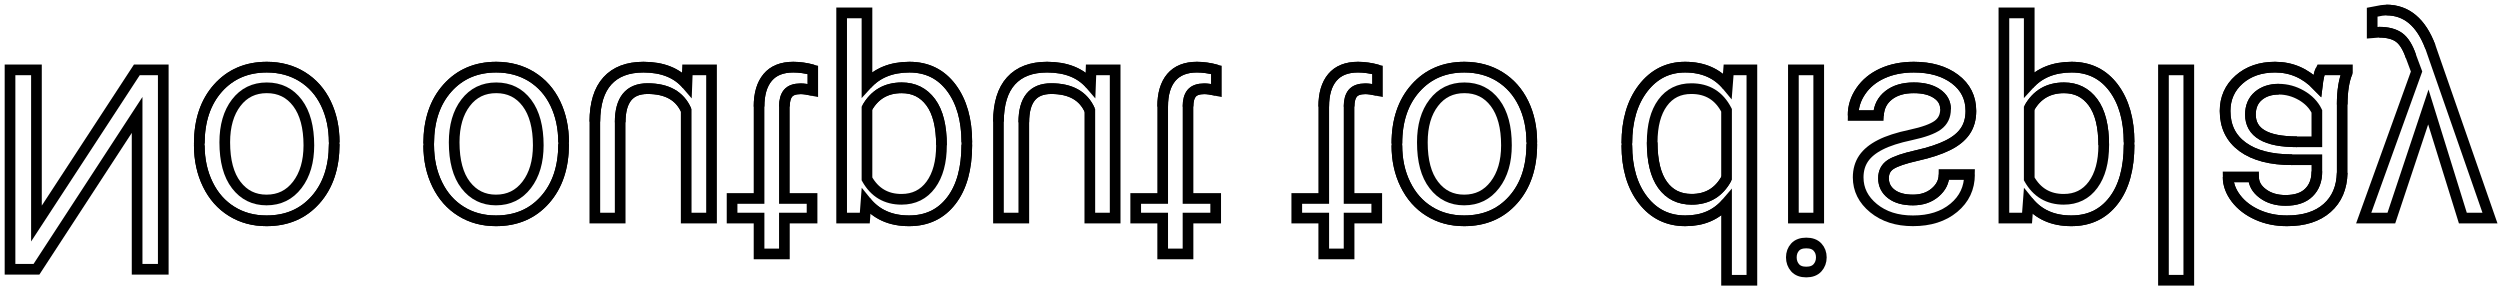
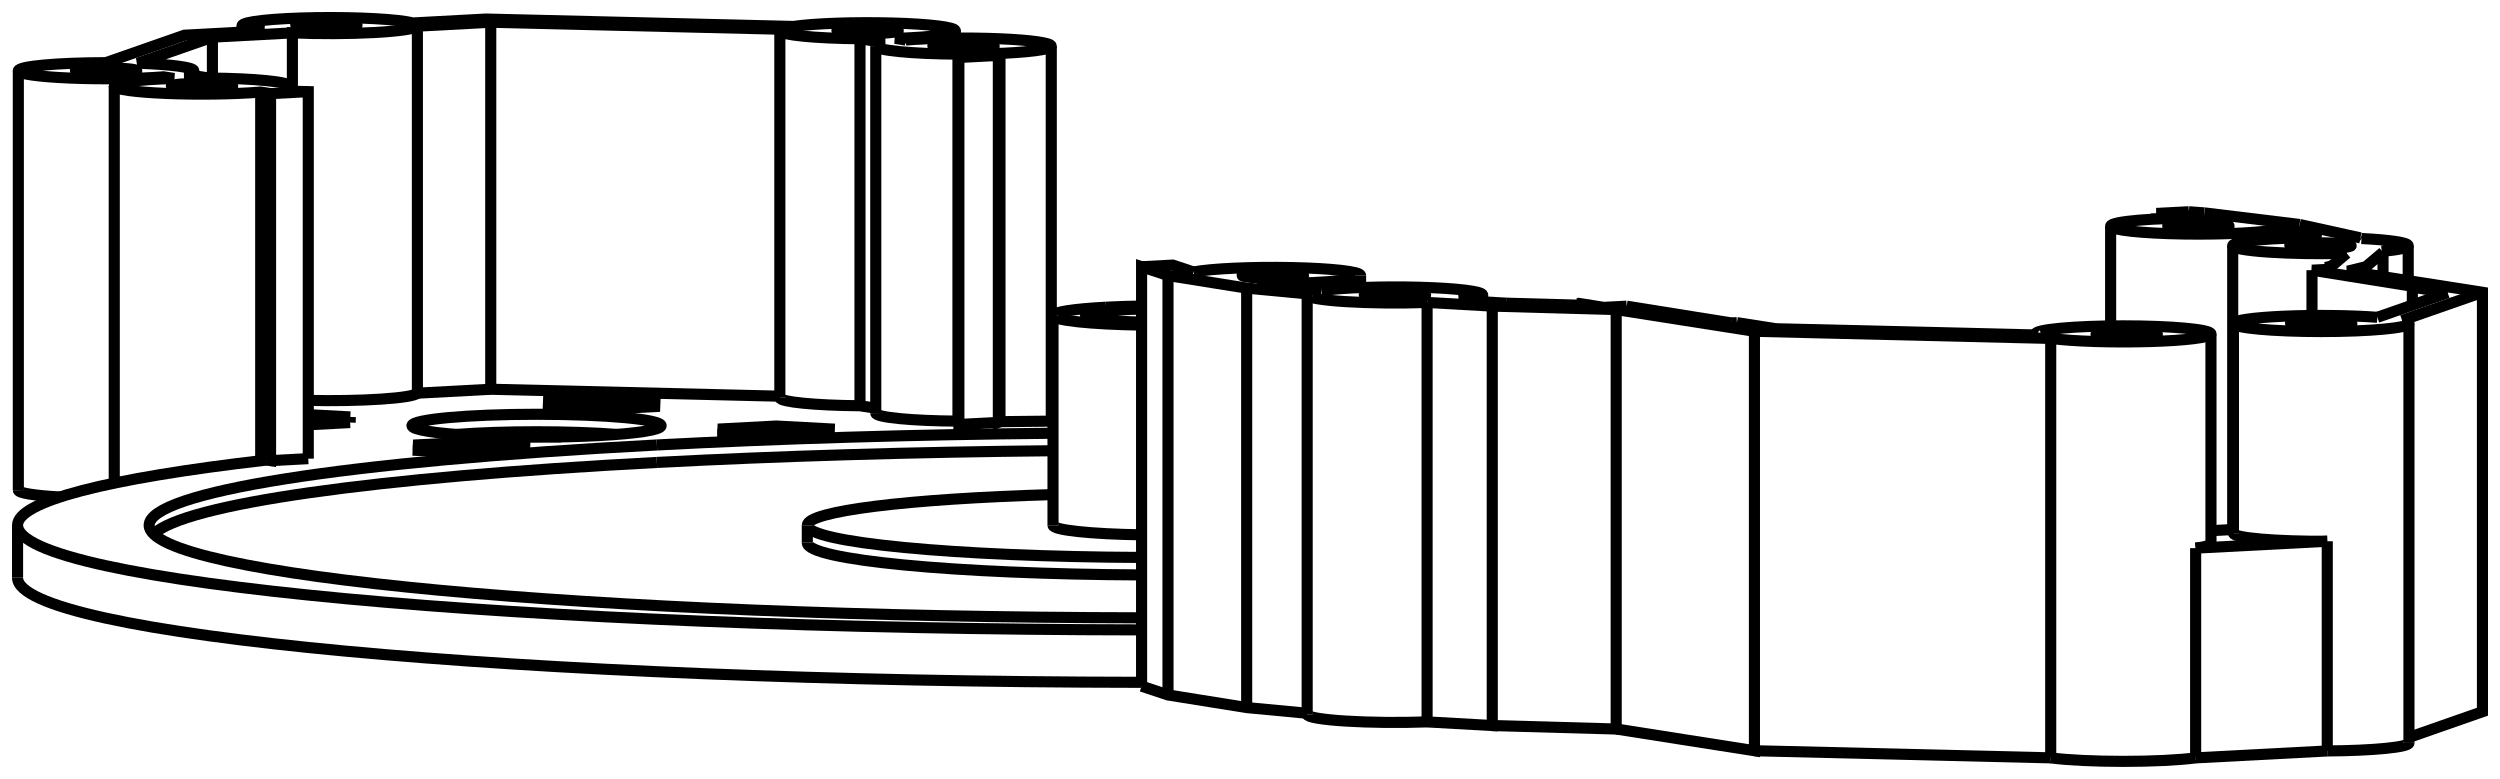
- <svg xmlns="http://www.w3.org/2000/svg" version="1.1" viewBox="1.311 -6.975 249.557 28.975" fill="none" stroke="black" stroke-width="0.6%" vector-effect="non-scaling-stroke">
-   <path d="M 17.609 19.906 L 17.609 0 L 14.971 0 L 4.949 15.34 L 4.949 0 L 2.311 0 L 2.311 19.906 L 4.949 19.906 L 14.998 4.498 L 14.998 19.906 L 17.609 19.906 Z" />
-   <path d="M 21.205 7.355 L 21.205 7.533 Q 21.21 9.71 22.06 11.443 Q 22.91 13.18 24.438 14.123 Q 25.96 15.07 27.918 15.066 Q 30.94 15.07 32.806 12.975 Q 34.67 10.88 34.672 7.41 L 34.672 7.232 Q 34.67 5.07 33.845 3.356 Q 33.02 1.64 31.479 0.684 Q 29.94 -0.27 27.945 -0.273 Q 24.94 -0.27 23.071 1.818 Q 21.21 3.91 21.205 7.355 Z" />
-   <path d="M 21.205 7.533 Q 21.21 9.71 22.06 11.443 Q 22.91 13.18 24.438 14.123 Q 25.96 15.07 27.918 15.066 Q 30.94 15.07 32.806 12.975 Q 34.67 10.88 34.672 7.41" />
-   <path d="M 34.672 7.232 Q 34.67 5.07 33.845 3.356 Q 33.02 1.64 31.479 0.684 Q 29.94 -0.27 27.945 -0.273 Q 24.94 -0.27 23.071 1.818 Q 21.21 3.91 21.205 7.355" />
-   <path d="M 23.748 7.232 Q 23.75 4.77 24.89 3.281 Q 26.03 1.79 27.945 1.791 Q 29.87 1.79 31.008 3.302 Q 32.14 4.81 32.143 7.533 Q 32.14 9.97 30.987 11.478 Q 29.83 12.99 27.918 12.988 Q 26.04 12.99 24.896 11.498 Q 23.75 10.01 23.748 7.232 Q 23.75 4.77 24.89 3.281 Q 26.03 1.79 27.945 1.791 Q 29.87 1.79 31.008 3.302 Q 32.14 4.81 32.143 7.533 Q 32.14 9.97 30.987 11.478 Q 29.83 12.99 27.918 12.988 Q 26.04 12.99 24.896 11.498 Q 23.75 10.01 23.748 7.232 Z" />
-   <path d="M 44.105 7.355 L 44.105 7.533 Q 44.11 9.71 44.96 11.443 Q 45.81 13.18 47.339 14.123 Q 48.86 15.07 50.818 15.066 Q 53.84 15.07 55.706 12.975 Q 57.57 10.88 57.572 7.41 L 57.572 7.232 Q 57.57 5.07 56.745 3.356 Q 55.92 1.64 54.38 0.684 Q 52.84 -0.27 50.846 -0.273 Q 47.84 -0.27 45.972 1.818 Q 44.11 3.91 44.105 7.355 Z" />
-   <path d="M 44.105 7.533 Q 44.11 9.71 44.96 11.443 Q 45.81 13.18 47.339 14.123 Q 48.86 15.07 50.818 15.066 Q 53.84 15.07 55.706 12.975 Q 57.57 10.88 57.572 7.41" />
-   <path d="M 57.572 7.232 Q 57.57 5.07 56.745 3.356 Q 55.92 1.64 54.38 0.684 Q 52.84 -0.27 50.846 -0.273 Q 47.84 -0.27 45.972 1.818 Q 44.11 3.91 44.105 7.355" />
-   <path d="M 46.648 7.232 Q 46.65 4.77 47.79 3.281 Q 48.93 1.79 50.846 1.791 Q 52.77 1.79 53.908 3.302 Q 55.04 4.81 55.043 7.533 Q 55.04 9.97 53.888 11.478 Q 52.73 12.99 50.818 12.988 Q 48.95 12.99 47.797 11.498 Q 46.65 10.01 46.648 7.232 Q 46.65 4.77 47.79 3.281 Q 48.93 1.79 50.846 1.791 Q 52.77 1.79 53.908 3.302 Q 55.04 4.81 55.043 7.533 Q 55.04 9.97 53.888 11.478 Q 52.73 12.99 50.818 12.988 Q 48.95 12.99 47.797 11.498 Q 46.65 10.01 46.648 7.232 Z" />
-   <path d="M 69.932 0 L 69.877 1.463 Q 68.4 -0.27 65.543 -0.273 Q 63.18 -0.27 61.94 1.101 Q 60.7 2.47 60.689 5.168 L 60.689 14.793 L 63.219 14.793 L 63.219 5.236 Q 63.22 1.87 65.953 1.873 Q 68.85 1.87 69.809 4.033 L 69.809 14.793 L 72.338 14.793 L 72.338 0 L 69.932 0 Z" />
-   <path d="M 69.877 1.463 Q 68.4 -0.27 65.543 -0.273 Q 63.18 -0.27 61.94 1.101 Q 60.7 2.47 60.689 5.168" />
-   <path d="M 63.219 5.236 Q 63.22 1.87 65.953 1.873 Q 68.85 1.87 69.809 4.033" />
-   <path d="M 77.082 18.375 L 79.611 18.375 L 79.611 14.793 L 82.373 14.793 L 82.373 12.838 L 79.611 12.838 L 79.611 3.664 Q 79.61 2.78 79.98 2.331 Q 80.35 1.89 81.238 1.887 Q 81.68 1.89 82.441 2.051 L 82.441 0 Q 81.44 -0.27 80.5 -0.273 Q 78.8 -0.27 77.943 0.752 Q 77.08 1.78 77.082 3.664 L 77.082 12.838 L 74.389 12.838 L 74.389 14.793 L 77.082 14.793 L 77.082 18.375 Z" />
-   <path d="M 79.611 3.664 Q 79.61 2.78 79.98 2.331 Q 80.35 1.89 81.238 1.887 Q 81.68 1.89 82.441 2.051" />
-   <path d="M 82.441 0 Q 81.44 -0.27 80.5 -0.273 Q 78.8 -0.27 77.943 0.752 Q 77.08 1.78 77.082 3.664" />
-   <path d="M 97.822 7.465 L 97.822 7.232 Q 97.82 3.86 96.277 1.791 Q 94.73 -0.27 92.094 -0.273 Q 89.4 -0.27 87.855 1.436 L 87.855 -5.688 L 85.326 -5.688 L 85.326 14.793 L 87.637 14.793 L 87.76 13.152 Q 89.3 15.07 92.053 15.066 Q 94.72 15.07 96.271 13.057 Q 97.82 11.05 97.822 7.465 Z" />
-   <path d="M 97.822 7.232 Q 97.82 3.86 96.277 1.791 Q 94.73 -0.27 92.094 -0.273 Q 89.4 -0.27 87.855 1.436" />
-   <path d="M 87.76 13.152 Q 89.3 15.07 92.053 15.066 Q 94.72 15.07 96.271 13.057 Q 97.82 11.05 97.822 7.465" />
-   <path d="M 95.293 7.52 Q 95.29 10.02 94.227 11.471 Q 93.16 12.92 91.301 12.92 Q 89 12.92 87.855 10.883 L 87.855 3.814 Q 88.99 1.79 91.328 1.791 Q 93.15 1.79 94.22 3.233 Q 95.29 4.68 95.293 7.52 Q 95.29 10.02 94.227 11.471 Q 93.16 12.92 91.301 12.92 Q 89 12.92 87.855 10.883" />
-   <path d="M 87.855 3.814 Q 88.99 1.79 91.328 1.791 Q 93.15 1.79 94.22 3.233 Q 95.29 4.68 95.293 7.52" />
-   <path d="M 110.223 0 L 110.168 1.463 Q 108.69 -0.27 105.834 -0.273 Q 103.47 -0.27 102.231 1.101 Q 100.99 2.47 100.98 5.168 L 100.98 14.793 L 103.51 14.793 L 103.51 5.236 Q 103.51 1.87 106.244 1.873 Q 109.14 1.87 110.1 4.033 L 110.1 14.793 L 112.629 14.793 L 112.629 0 L 110.223 0 Z" />
-   <path d="M 110.168 1.463 Q 108.69 -0.27 105.834 -0.273 Q 103.47 -0.27 102.231 1.101 Q 100.99 2.47 100.98 5.168" />
-   <path d="M 103.51 5.236 Q 103.51 1.87 106.244 1.873 Q 109.14 1.87 110.1 4.033" />
-   <path d="M 117.373 18.375 L 119.902 18.375 L 119.902 14.793 L 122.664 14.793 L 122.664 12.838 L 119.902 12.838 L 119.902 3.664 Q 119.9 2.78 120.271 2.331 Q 120.64 1.89 121.529 1.887 Q 121.97 1.89 122.732 2.051 L 122.732 0 Q 121.73 -0.27 120.791 -0.273 Q 119.1 -0.27 118.234 0.752 Q 117.37 1.78 117.373 3.664 L 117.373 12.838 L 114.68 12.838 L 114.68 14.793 L 117.373 14.793 L 117.373 18.375 Z" />
-   <path d="M 119.902 3.664 Q 119.9 2.78 120.271 2.331 Q 120.64 1.89 121.529 1.887 Q 121.97 1.89 122.732 2.051" />
-   <path d="M 122.732 0 Q 121.73 -0.27 120.791 -0.273 Q 119.1 -0.27 118.234 0.752 Q 117.37 1.78 117.373 3.664" />
-   <path d="M 133.451 18.375 L 135.98 18.375 L 135.98 14.793 L 138.742 14.793 L 138.742 12.838 L 135.98 12.838 L 135.98 3.664 Q 135.98 2.78 136.35 2.331 Q 136.72 1.89 137.607 1.887 Q 138.04 1.89 138.811 2.051 L 138.811 0 Q 137.81 -0.27 136.869 -0.273 Q 135.17 -0.27 134.312 0.752 Q 133.45 1.78 133.451 3.664 L 133.451 12.838 L 130.758 12.838 L 130.758 14.793 L 133.451 14.793 L 133.451 18.375 Z" />
-   <path d="M 135.98 3.664 Q 135.98 2.78 136.35 2.331 Q 136.72 1.89 137.607 1.887 Q 138.04 1.89 138.811 2.051" />
-   <path d="M 138.811 0 Q 137.81 -0.27 136.869 -0.273 Q 135.17 -0.27 134.312 0.752 Q 133.45 1.78 133.451 3.664" />
-   <path d="M 140.752 7.355 L 140.752 7.533 Q 140.75 9.71 141.606 11.443 Q 142.46 13.18 143.985 14.123 Q 145.51 15.07 147.465 15.066 Q 150.49 15.07 152.353 12.975 Q 154.22 10.88 154.219 7.41 L 154.219 7.232 Q 154.22 5.07 153.392 3.356 Q 152.56 1.64 151.026 0.684 Q 149.49 -0.27 147.492 -0.273 Q 144.48 -0.27 142.618 1.818 Q 140.75 3.91 140.752 7.355 Z" />
-   <path d="M 140.752 7.533 Q 140.75 9.71 141.606 11.443 Q 142.46 13.18 143.985 14.123 Q 145.51 15.07 147.465 15.066 Q 150.49 15.07 152.353 12.975 Q 154.22 10.88 154.219 7.41" />
-   <path d="M 154.219 7.232 Q 154.22 5.07 153.392 3.356 Q 152.56 1.64 151.026 0.684 Q 149.49 -0.27 147.492 -0.273 Q 144.48 -0.27 142.618 1.818 Q 140.75 3.91 140.752 7.355" />
-   <path d="M 143.295 7.232 Q 143.29 4.77 144.437 3.281 Q 145.58 1.79 147.492 1.791 Q 149.42 1.79 150.555 3.302 Q 151.69 4.81 151.689 7.533 Q 151.69 9.97 150.534 11.478 Q 149.38 12.99 147.465 12.988 Q 145.59 12.99 144.443 11.498 Q 143.29 10.01 143.295 7.232 Q 143.29 4.77 144.437 3.281 Q 145.58 1.79 147.492 1.791 Q 149.42 1.79 150.555 3.302 Q 151.69 4.81 151.689 7.533 Q 151.69 9.97 150.534 11.478 Q 149.38 12.99 147.465 12.988 Q 145.59 12.99 144.443 11.498 Q 143.29 10.01 143.295 7.232 Z" />
-   <path d="M 163.707 7.328 L 163.707 7.52 Q 163.71 10.92 165.32 12.995 Q 166.93 15.07 169.545 15.066 Q 172.14 15.07 173.66 13.289 L 173.66 21 L 176.189 21 L 176.189 0 L 173.865 0 L 173.742 1.586 Q 172.22 -0.27 169.518 -0.273 Q 166.95 -0.27 165.327 1.832 Q 163.71 3.94 163.707 7.328 Z" />
-   <path d="M 163.707 7.52 Q 163.71 10.92 165.32 12.995 Q 166.93 15.07 169.545 15.066 Q 172.14 15.07 173.66 13.289" />
-   <path d="M 173.742 1.586 Q 172.22 -0.27 169.518 -0.273 Q 166.95 -0.27 165.327 1.832 Q 163.71 3.94 163.707 7.328" />
-   <path d="M 166.236 7.232 Q 166.24 4.72 167.275 3.295 Q 168.31 1.87 170.146 1.873 Q 172.55 1.87 173.66 4.033 L 173.66 10.828 Q 172.53 12.92 170.174 12.92 Q 168.31 12.92 167.275 11.484 Q 166.24 10.05 166.236 7.232 Q 166.24 4.72 167.275 3.295 Q 168.31 1.87 170.146 1.873 Q 172.55 1.87 173.66 4.033" />
-   <path d="M 173.66 10.828 Q 172.53 12.92 170.174 12.92 Q 168.31 12.92 167.275 11.484 Q 166.24 10.05 166.236 7.232" />
-   <path d="M 182.861 14.793 L 182.861 0 L 180.332 0 L 180.332 14.793 L 182.861 14.793 Z" />
-   <path d="M 180.127 18.717 Q 180.13 19.33 180.503 19.756 Q 180.88 20.18 181.617 20.18 Q 182.36 20.18 182.738 19.756 Q 183.12 19.33 183.121 18.717 Q 183.12 18.1 182.738 17.691 Q 182.36 17.28 181.617 17.281 Q 180.88 17.28 180.503 17.691 Q 180.13 18.1 180.127 18.717 Q 180.13 19.33 180.503 19.756 Q 180.88 20.18 181.617 20.18 Q 182.36 20.18 182.738 19.756 Q 183.12 19.33 183.121 18.717 Q 183.12 18.1 182.738 17.691 Q 182.36 17.28 181.617 17.281 Q 180.88 17.28 180.503 17.691 Q 180.13 18.1 180.127 18.717 Z" />
-   <path d="M 195.521 3.924 Q 195.52 4.95 194.749 5.517 Q 193.98 6.08 192.056 6.494 Q 190.13 6.9 189.007 7.479 Q 187.88 8.05 187.339 8.846 Q 186.8 9.64 186.799 10.732 Q 186.8 12.55 188.337 13.809 Q 189.88 15.07 192.268 15.066 Q 194.78 15.07 196.349 13.768 Q 197.91 12.47 197.914 10.445 L 195.371 10.445 Q 195.37 11.48 194.489 12.236 Q 193.61 12.99 192.268 12.988 Q 190.89 12.99 190.107 12.387 Q 189.33 11.79 189.328 10.814 Q 189.33 9.9 190.053 9.434 Q 190.78 8.97 192.671 8.545 Q 194.56 8.12 195.74 7.533 Q 196.92 6.95 197.483 6.118 Q 198.05 5.29 198.051 4.102 Q 198.05 2.12 196.465 0.923 Q 194.88 -0.27 192.35 -0.273 Q 190.57 -0.27 189.205 0.355 Q 187.84 0.98 187.065 2.112 Q 186.29 3.24 186.293 4.553 L 188.822 4.553 Q 188.89 3.28 189.841 2.536 Q 190.79 1.79 192.35 1.791 Q 193.79 1.79 194.653 2.372 Q 195.52 2.95 195.521 3.924 Q 195.52 4.95 194.749 5.517 Q 193.98 6.08 192.056 6.494 Q 190.13 6.9 189.007 7.479 Q 187.88 8.05 187.339 8.846 Q 186.8 9.64 186.799 10.732 Q 186.8 12.55 188.337 13.809 Q 189.88 15.07 192.268 15.066 Q 194.78 15.07 196.349 13.768 Q 197.91 12.47 197.914 10.445" />
-   <path d="M 195.371 10.445 Q 195.37 11.48 194.489 12.236 Q 193.61 12.99 192.268 12.988 Q 190.89 12.99 190.107 12.387 Q 189.33 11.79 189.328 10.814 Q 189.33 9.9 190.053 9.434 Q 190.78 8.97 192.671 8.545 Q 194.56 8.12 195.74 7.533 Q 196.92 6.95 197.483 6.118 Q 198.05 5.29 198.051 4.102 Q 198.05 2.12 196.465 0.923 Q 194.88 -0.27 192.35 -0.273 Q 190.57 -0.27 189.205 0.355 Q 187.84 0.98 187.065 2.112 Q 186.29 3.24 186.293 4.553" />
-   <path d="M 188.822 4.553 Q 188.89 3.28 189.841 2.536 Q 190.79 1.79 192.35 1.791 Q 193.79 1.79 194.653 2.372 Q 195.52 2.95 195.521 3.924" />
-   <path d="M 213.842 7.465 L 213.842 7.232 Q 213.84 3.86 212.297 1.791 Q 210.75 -0.27 208.113 -0.273 Q 205.42 -0.27 203.875 1.436 L 203.875 -5.688 L 201.346 -5.688 L 201.346 14.793 L 203.656 14.793 L 203.779 13.152 Q 205.32 15.07 208.072 15.066 Q 210.74 15.07 212.29 13.057 Q 213.84 11.05 213.842 7.465 Z" />
-   <path d="M 213.842 7.232 Q 213.84 3.86 212.297 1.791 Q 210.75 -0.27 208.113 -0.273 Q 205.42 -0.27 203.875 1.436" />
-   <path d="M 203.779 13.152 Q 205.32 15.07 208.072 15.066 Q 210.74 15.07 212.29 13.057 Q 213.84 11.05 213.842 7.465" />
-   <path d="M 211.312 7.52 Q 211.31 10.02 210.246 11.471 Q 209.18 12.92 207.32 12.92 Q 205.02 12.92 203.875 10.883 L 203.875 3.814 Q 205.01 1.79 207.348 1.791 Q 209.17 1.79 210.239 3.233 Q 211.31 4.68 211.312 7.52 Q 211.31 10.02 210.246 11.471 Q 209.18 12.92 207.32 12.92 Q 205.02 12.92 203.875 10.883" />
-   <path d="M 203.875 3.814 Q 205.01 1.79 207.348 1.791 Q 209.17 1.79 210.239 3.233 Q 211.31 4.68 211.312 7.52" />
-   <path d="M 219.803 21 L 219.803 0 L 217.273 0 L 217.273 21 L 219.803 21 Z" />
-   <path d="M 235.635 0 L 232.982 0 Q 232.76 0.44 232.627 1.559 Q 230.86 -0.27 228.416 -0.273 Q 226.23 -0.27 224.827 0.964 Q 223.43 2.2 223.426 4.102 Q 223.43 6.41 225.183 7.69 Q 226.94 8.97 230.125 8.969 L 232.586 8.969 L 232.586 10.131 Q 232.59 11.46 231.793 12.243 Q 231 13.03 229.455 13.029 Q 228.1 13.03 227.186 12.346 Q 226.27 11.66 226.27 10.691 L 223.727 10.691 Q 223.73 11.8 224.513 12.831 Q 225.3 13.86 226.646 14.465 Q 227.99 15.07 229.605 15.066 Q 232.16 15.07 233.611 13.788 Q 235.06 12.51 235.115 10.268 L 235.115 3.459 Q 235.12 1.42 235.635 0.219 L 235.635 0 Z" />
-   <path d="M 232.982 0 Q 232.76 0.44 232.627 1.559 Q 230.86 -0.27 228.416 -0.273 Q 226.23 -0.27 224.827 0.964 Q 223.43 2.2 223.426 4.102 Q 223.43 6.41 225.183 7.69 Q 226.94 8.97 230.125 8.969" />
-   <path d="M 232.586 10.131 Q 232.59 11.46 231.793 12.243 Q 231 13.03 229.455 13.029 Q 228.1 13.03 227.186 12.346 Q 226.27 11.66 226.27 10.691" />
-   <path d="M 223.727 10.691 Q 223.73 11.8 224.513 12.831 Q 225.3 13.86 226.646 14.465 Q 227.99 15.07 229.605 15.066 Q 232.16 15.07 233.611 13.788 Q 235.06 12.51 235.115 10.268" />
-   <path d="M 235.115 3.459 Q 235.12 1.42 235.635 0.219" />
-   <path d="M 228.785 1.928 Q 229.97 1.93 231.041 2.543 Q 232.11 3.16 232.586 4.143 L 232.586 7.178 L 230.604 7.178 Q 225.96 7.18 225.955 4.457 Q 225.96 3.27 226.748 2.598 Q 227.54 1.93 228.785 1.928 Q 229.97 1.93 231.041 2.543 Q 232.11 3.16 232.586 4.143" />
-   <path d="M 230.604 7.178 Q 225.96 7.18 225.955 4.457 Q 225.96 3.27 226.748 2.598 Q 227.54 1.93 228.785 1.928" />
-   <path d="M 240.023 14.793 L 243.715 3.705 L 247.16 14.793 L 249.867 14.793 L 243.92 -2.283 Q 242.54 -5.97 239.531 -5.975 L 239.053 -5.934 L 238.109 -5.756 L 238.109 -3.705 L 238.793 -3.76 Q 240.08 -3.76 240.796 -3.24 Q 241.51 -2.72 241.979 -1.34 L 242.539 0.164 L 237.262 14.793 L 240.023 14.793 Z" />
-   <path d="M 243.92 -2.283 Q 242.54 -5.97 239.531 -5.975" />
-   <path d="M 238.793 -3.76 Q 240.08 -3.76 240.796 -3.24 Q 241.51 -2.72 241.979 -1.34" />
+ <svg xmlns="http://www.w3.org/2000/svg" version="1.1" viewBox="-72.718 -22.044 142.449 44.383" fill="none" stroke="black" stroke-width="0.6%" vector-effect="non-scaling-stroke">
+   <path d="M 64.543 19.973 L 68.731 18.509 L 68.731 -5.389 L 61.053 -6.595 L 62.09 -6.847 L 63.065 -7.67 L 62.988 -7.719" />
+   <path d="M 59.888 20.745 A 5 0.459 180 0 0 64.543 20.287" />
+   <path d="M -69.298 6.275 A 5 0.459 0 0 1 -71.674 5.885" />
+   <path d="M 52.389 21.139 L 59.888 20.745" />
+   <path d="M 44.131 21.138 A 5 0.459 180 0 0 52.389 21.139" />
+   <path d="M 27.249 20.732 L 44.131 21.138" />
+   <path d="M 19.372 19.495 L 27.249 20.732 L 27.249 -3.167 L 44.131 -2.761 L 44.131 21.138" />
+   <path d="M -71.718 10.874 A 65 5.961 180 0 0 -7.671 16.835" />
+   <path d="M 12.31 19.297 L 19.372 19.495 L 19.372 -4.404 L 27.249 -3.167" />
+   <path d="M 8.597 19.089 L 12.31 19.297 L 12.31 -4.602 L 19.372 -4.404" />
+   <path d="M 1.764 18.663 A 5 0.459 180 0 0 8.597 19.089" />
+   <path d="M -7.671 17.053 L -6.166 17.554 L -1.683 18.273 L 1.764 18.598" />
+   <path d="M 50.15 -9.882 L 52.002 -9.979" />
+   <path d="M 50.15 -9.882 L 50.15 -9.564" />
+   <path d="M 52.882 -9.914 L 52.002 -9.979" />
+   <path d="M -15.74 1.983 A 65 5.961 360 0 1 -12.718 1.951" />
+   <path d="M 58.312 -9.253 L 52.882 -9.914" />
+   <path d="M -15.74 -18.919 L -16.155 -18.985" />
+   <path d="M -15.74 1.992 L -15.74 -18.919" />
+   <path d="M 61.779 -8.489 L 58.312 -9.253" />
+   <path d="M -21.109 -19.762 A 5 0.459 0 0 1 -12.817 -19.417 A 5 0.459 0 0 1 -16.155 -18.985" />
+   <path d="M 61.836 -8.453 L 61.779 -8.489" />
+   <path d="M -21.109 -19.762 L -21.713 -19.857 A 5 0.459 180 0 0 -18.283 -20.292 A 5 0.459 180 0 0 -27.513 -20.537 L -45.026 -20.959 L -49.195 -20.735 A 5 0.459 180 0 0 -58.922 -20.586 A 5 0.459 180 0 0 -57.663 -20.281 L -62.208 -20.038 L -66.688 -18.473 A 5 0.459 180 0 0 -71.674 -18.014 A 5 0.459 180 0 0 -63.402 -17.667 L -62.803 -17.573 A 5 0.459 180 0 0 -66.208 -17.138 A 5 0.459 180 0 0 -57.863 -16.798 L -57.302 -16.71 L -57.302 4.202 L -57.52 4.168" />
+   <path d="M 61.836 -8.453 A 5 0.459 360 0 1 64.501 -8.048 A 5 0.459 360 0 1 62.988 -7.719" />
+   <path d="M 63.065 -6.279 L 63.065 -7.67" />
+   <path d="M 62.09 -6.432 L 62.09 -6.847" />
+   <path d="M 64.151 -3.789 L 68.731 -5.389" />
+   <path d="M 59.888 8.796 L 59.888 20.745" />
+   <path d="M 62.741 -3.964 A 5 0.459 180 0 0 54.543 -3.611 A 5 0.459 180 1 0 64.543 -3.611 A 5 0.459 180 0 0 64.151 -3.789" />
+   <path d="M 59.888 8.796 A 5 0.459 360 0 1 54.543 8.338" />
+   <path d="M -63.402 -17.667 L -63.402 -17.551" />
+   <path d="M 52.389 9.189 L 59.888 8.796" />
+   <path d="M 52.389 9.189 L 52.389 21.139" />
+   <path d="M 43.31 -2.956 A 5 0.459 0 0 1 43.262 -3.019 A 5 0.459 0 0 1 53.262 -3.019 A 5 0.459 0 0 1 44.131 -2.761" />
+   <path d="M 53.262 8.93 A 5 0.459 360 0 1 52.389 9.189" />
+   <path d="M -57.863 -16.798 L -57.863 4.208" />
+   <path d="M -7.671 13.847 A 65 5.961 360 0 1 -71.718 7.887 A 65 5.961 360 0 1 -57.52 4.168" />
+   <path d="M 8.597 -4.81 L 12.31 -4.602" />
+   <path d="M 8.597 -4.81 L 8.597 19.089" />
+   <path d="M -7.671 -6.845 L -5.893 -6.939 L -4.714 -6.546" />
+   <path d="M -7.671 17.053 L -7.671 -6.845 L -6.166 -6.344 L -1.683 -5.626 L 1.808 -5.297" />
+   <path d="M 8.597 -4.81 A 5 0.459 360 0 1 1.764 -5.236 A 5 0.459 360 0 1 1.808 -5.297" />
+   <path d="M -6.166 17.554 L -6.166 -6.344" />
+   <path d="M -1.683 18.273 L -1.683 -5.626" />
+   <path d="M -43.563 2.85 A 4.15 0.381 360 0 1 -40.729 2.85" />
+   <path d="M 59.553 -8.506 L 57.265 -9.011 L 57.265 -8.458" />
+   <path d="M 59.553 -8.506 A 5 0.459 180 0 0 54.501 -8.048 L 54.501 8.127" />
+   <path d="M 54.501 -8.048 A 5 0.459 180 0 0 60.998 -7.61" />
+   <path d="M 52.817 -9.62 A 5 0.459 180 0 0 47.545 -9.162 L 47.545 -3.473" />
+   <path d="M 47.545 -9.162 A 5 0.459 180 0 0 57.265 -9.011" />
+   <path d="M 60.144 -6.89 L 60.998 -7.61" />
+   <path d="M 52.817 -9.62 L 51.448 -9.787 L 50.15 -9.882" />
+   <path d="M 59.786 -6.803 L 60.144 -6.89" />
+   <path d="M 60.32 -6.717 L 59.786 -6.803" />
+   <path d="M 60.32 -6.717 L 59.018 -6.649 L 64.981 -5.693" />
+   <path d="M 64.736 -5.681 L 64.981 -5.693" />
+   <path d="M 66.749 -5.365 L 64.736 -5.681 L 64.736 -4.661" />
+   <path d="M 62.741 -3.964 L 66.749 -5.365" />
+   <path d="M 60.413 -3.472 A 1.75 0.16 360 0 1 57.793 -3.611 A 1.75 0.16 360 0 1 61.293 -3.611 A 1.75 0.16 360 0 1 60.413 -3.472 Z" />
+   <path d="M 53.415 -9.023 A 1.75 0.16 360 0 1 50.795 -9.162 A 1.75 0.16 360 0 1 54.295 -9.162 A 1.75 0.16 360 0 1 53.415 -9.023 Z" />
+   <path d="M 60.371 -7.908 A 1.75 0.16 360 0 1 57.751 -8.048 A 1.75 0.16 360 0 1 61.251 -8.048 A 1.75 0.16 360 0 1 60.371 -7.908 Z" />
+   <path d="M 51.448 -9.609 L 51.448 -9.787" />
+   <path d="M -15.74 1.992 L -15.833 2.024 L -15.833 -18.887 L -18.081 -18.769 L -17.722 -18.895 L -18.134 -18.959 L -18.134 1.952 A 5 0.459 360 0 1 -22.817 1.495" />
+   <path d="M -15.833 2.024 L -18.081 2.142 L -18.081 -18.769" />
+   <path d="M -18.081 1.961 L -18.134 1.952" />
+   <path d="M -22.817 1.217 L -23.716 1.076 A 5 0.459 360 0 1 -28.283 0.619" />
+   <path d="M -55.153 4.089 L -57.302 4.202" />
+   <path d="M -28.283 0.531 L -44.755 0.135 L -44.755 -20.777 L -48.935 -20.553 L -48.935 0.359 A 5 0.459 360 0 1 -55.153 0.77" />
+   <path d="M -44.755 0.135 L -48.935 0.359" />
+   <path d="M -52.768 2.033 L -55.153 2.159" />
+   <path d="M -52.756 1.712 L -52.768 2.033" />
+   <path d="M -55.153 1.584 L -52.756 1.712" />
+   <path d="M -45.868 3.785 L -48.893 3.623 L -48.88 3.302 L -45.843 3.143 L -42.818 3.304 L -42.831 3.625 L -45.868 3.785 Z" />
+   <path d="M -38.618 2.777 A 7.1 0.651 360 0 1 -49.246 2.212 A 7.1 0.651 360 0 1 -35.046 2.212 A 7.1 0.651 360 0 1 -38.618 2.777 Z" />
+   <path d="M -38.449 1.281 L -41.474 1.12 L -41.462 0.799 L -38.424 0.639 L -35.399 0.801 L -35.412 1.122 L -38.449 1.281 Z" />
+   <path d="M -28.512 2.873 L -31.536 2.712 L -31.524 2.391 L -28.486 2.231 L -25.462 2.393 L -25.474 2.714 L -28.512 2.873 Z" />
+   <path d="M -35.289 3.31 A 57.5 5.273 360 0 1 -12.718 2.642" />
+   <path d="M -7.671 13.159 A 57.5 5.273 360 0 1 -64.218 7.887 A 57.5 5.273 360 0 1 -35.289 3.31" />
+   <path d="M -15.833 -18.887 L -15.74 -18.919" />
+   <path d="M -18.134 -18.959 A 5 0.459 360 0 1 -22.817 -19.417 L -22.817 1.495" />
+   <path d="M -22.817 -19.417 A 5 0.459 360 0 1 -22.32 -19.616 L -23.716 -19.836 L -23.716 1.076" />
+   <path d="M -23.716 -19.836 A 5 0.459 360 0 1 -28.283 -20.292 L -28.283 0.619" />
+   <path d="M -28.283 -20.292 A 5 0.459 360 0 1 -28.195 -20.378 L -44.755 -20.777" />
+   <path d="M -48.935 -20.553 A 5 0.459 360 0 1 -56.058 -20.171 L -56.058 -16.85" />
+   <path d="M -56.058 -20.171 L -60.615 -19.927 L -64.867 -18.442 A 5 0.459 360 0 1 -61.674 -18.014 L -61.674 -17.732" />
+   <path d="M -61.674 -18.014 A 5 0.459 360 0 1 -62.185 -17.812 L -60.806 -17.596 A 5 0.459 360 0 1 -56.208 -17.138 L -56.208 -16.874" />
+   <path d="M -56.208 -17.138 A 5 0.459 360 0 1 -56.669 -16.946 L -56.012 -16.843 L -55.153 -16.822 L -55.153 4.089" />
+   <path d="M -55.153 -16.822 L -57.302 -16.71" />
+   <path d="M -65.804 -17.875 A 1.75 0.16 360 0 1 -68.424 -18.014 A 1.75 0.16 360 0 1 -64.924 -18.014 A 1.75 0.16 360 0 1 -65.804 -17.875 Z" />
+   <path d="M -60.338 -16.999 A 1.75 0.16 360 0 1 -62.958 -17.138 A 1.75 0.16 360 0 1 -59.458 -17.138 A 1.75 0.16 360 0 1 -60.338 -16.999 Z" />
+   <path d="M -53.252 -20.478 A 1.75 0.16 360 0 1 -55.871 -20.618 A 1.75 0.16 360 0 1 -52.371 -20.618 A 1.75 0.16 360 0 1 -53.252 -20.478 Z" />
+   <path d="M -22.413 -20.153 A 1.75 0.16 360 0 1 -25.033 -20.292 A 1.75 0.16 360 0 1 -21.533 -20.292 A 1.75 0.16 360 0 1 -22.413 -20.153 Z" />
+   <path d="M -16.948 -19.278 A 1.75 0.16 360 0 1 -19.567 -19.417 A 1.75 0.16 360 0 1 -16.067 -19.417 A 1.75 0.16 360 0 1 -16.948 -19.278 Z" />
+   <path d="M 54.543 8.125 L 53.262 8.192" />
+   <path d="M 28.459 -3.313 L 43.31 -2.956" />
+   <path d="M 26.25 -3.66 L 28.459 -3.313" />
+   <path d="M 25.929 -3.643 L 26.25 -3.66" />
+   <path d="M 19.967 -4.598 L 25.929 -3.643" />
+   <path d="M 19.967 -4.598 L 18.665 -4.53 L 17.25 -4.756 L 17.211 -4.743 L 17.896 -4.635" />
+   <path d="M -1.102 -5.899 A 5 0.459 180 0 0 4.807 -6.35 L 4.807 -5.658" />
+   <path d="M 4.807 -6.35 A 5 0.459 180 0 0 -4.714 -6.546" />
+   <path d="M -1.102 -5.899 L -0.085 -5.737 L 2.571 -5.486" />
+   <path d="M 13.13 -4.769 L 17.896 -4.635" />
+   <path d="M 10.402 -4.922 A 5 0.459 180 0 0 11.764 -5.236 L 11.764 -4.845" />
+   <path d="M 11.764 -5.236 A 5 0.459 180 0 0 2.571 -5.486" />
+   <path d="M 10.402 -4.922 L 13.13 -4.769" />
+   <path d="M 7.633 -5.097 A 1.75 0.16 360 0 1 5.014 -5.236 A 1.75 0.16 360 0 1 8.514 -5.236 A 1.75 0.16 360 0 1 7.633 -5.097 Z" />
+   <path d="M 0.677 -6.211 A 1.75 0.16 360 0 1 -1.943 -6.35 A 1.75 0.16 360 0 1 1.557 -6.35 A 1.75 0.16 360 0 1 0.677 -6.211 Z" />
+   <path d="M 49.33 -2.848 A 1.75 0.16 360 0 1 46.71 -2.987 A 1.75 0.16 360 0 1 50.21 -2.987 A 1.75 0.16 360 0 1 49.33 -2.848 Z" />
+   <path d="M -37.57 2.71 A 7.1 0.651 180 0 0 -46.722 2.71" />
+   <path d="M 59.786 -6.689 L 59.786 -6.803" />
+   <path d="M 59.018 -4.067 L 59.018 -6.649" />
+   <path d="M -60.615 -17.594 L -60.615 -19.927" />
+   <path d="M -45.843 3.783 L -45.843 3.143" />
+   <path d="M -48.88 3.624 L -48.88 3.302" />
+   <path d="M -38.424 1.28 L -38.424 0.639" />
+   <path d="M -41.462 1.121 L -41.462 0.799" />
+   <path d="M -28.486 2.872 L -28.486 2.231" />
+   <path d="M -31.524 2.712 L -31.524 2.391" />
+   <path d="M -35.289 4.306 A 57.5 5.273 180 0 0 -63.961 8.384" />
+   <path d="M -12.718 3.638 A 57.5 5.273 180 0 0 -35.289 4.306" />
+   <path d="M 17.211 -4.654 L 17.211 -4.743" />
+   <path d="M -7.671 10.715 A 20 1.834 360 0 1 -26.718 8.882" />
+   <path d="M -7.671 9.719 A 20 1.834 360 0 1 -26.718 7.887 L -26.718 8.882" />
+   <path d="M -26.718 7.887 A 20 1.834 360 0 1 -12.718 6.137" />
+   <path d="M -7.671 8.43 A 6 0.55 360 0 1 -12.718 7.887" />
+   <path d="M -9.699 -4.54 A 6 0.55 360 0 1 -7.671 -4.606" />
+   <path d="M -7.671 -3.52 A 6 0.55 360 0 1 -12.718 -4.063 L -12.718 7.887" />
+   <path d="M -12.718 -4.063 A 6 0.55 360 0 1 -9.699 -4.54" />
+   <path d="M -7.671 -3.692 A 4.15 0.381 360 0 1 -10.868 -4.063 A 4.15 0.381 360 0 1 -7.671 -4.433" />
+   <path d="M -12.817 -19.417 L -12.817 1.952" />
+   <path d="M 64.501 -8.048 L 64.501 -6.053" />
+   <path d="M -18.283 -20.292 L -18.283 -19.874" />
+   <path d="M -58.922 -20.586 L -58.922 -20.214" />
+   <path d="M 54.543 -3.611 L 54.543 8.338" />
+   <path d="M 64.543 -3.611 L 64.543 20.287" />
+   <path d="M -71.674 -18.014 L -71.674 5.885" />
+   <path d="M 43.262 -3.019 L 43.262 -2.957" />
+   <path d="M 53.262 -3.019 L 53.262 8.93" />
+   <path d="M -66.208 -17.138 L -66.208 5.485" />
+   <path d="M -71.718 7.887 L -71.718 10.874" />
+   <path d="M 1.764 -5.236 L 1.764 18.663" />
</svg>
